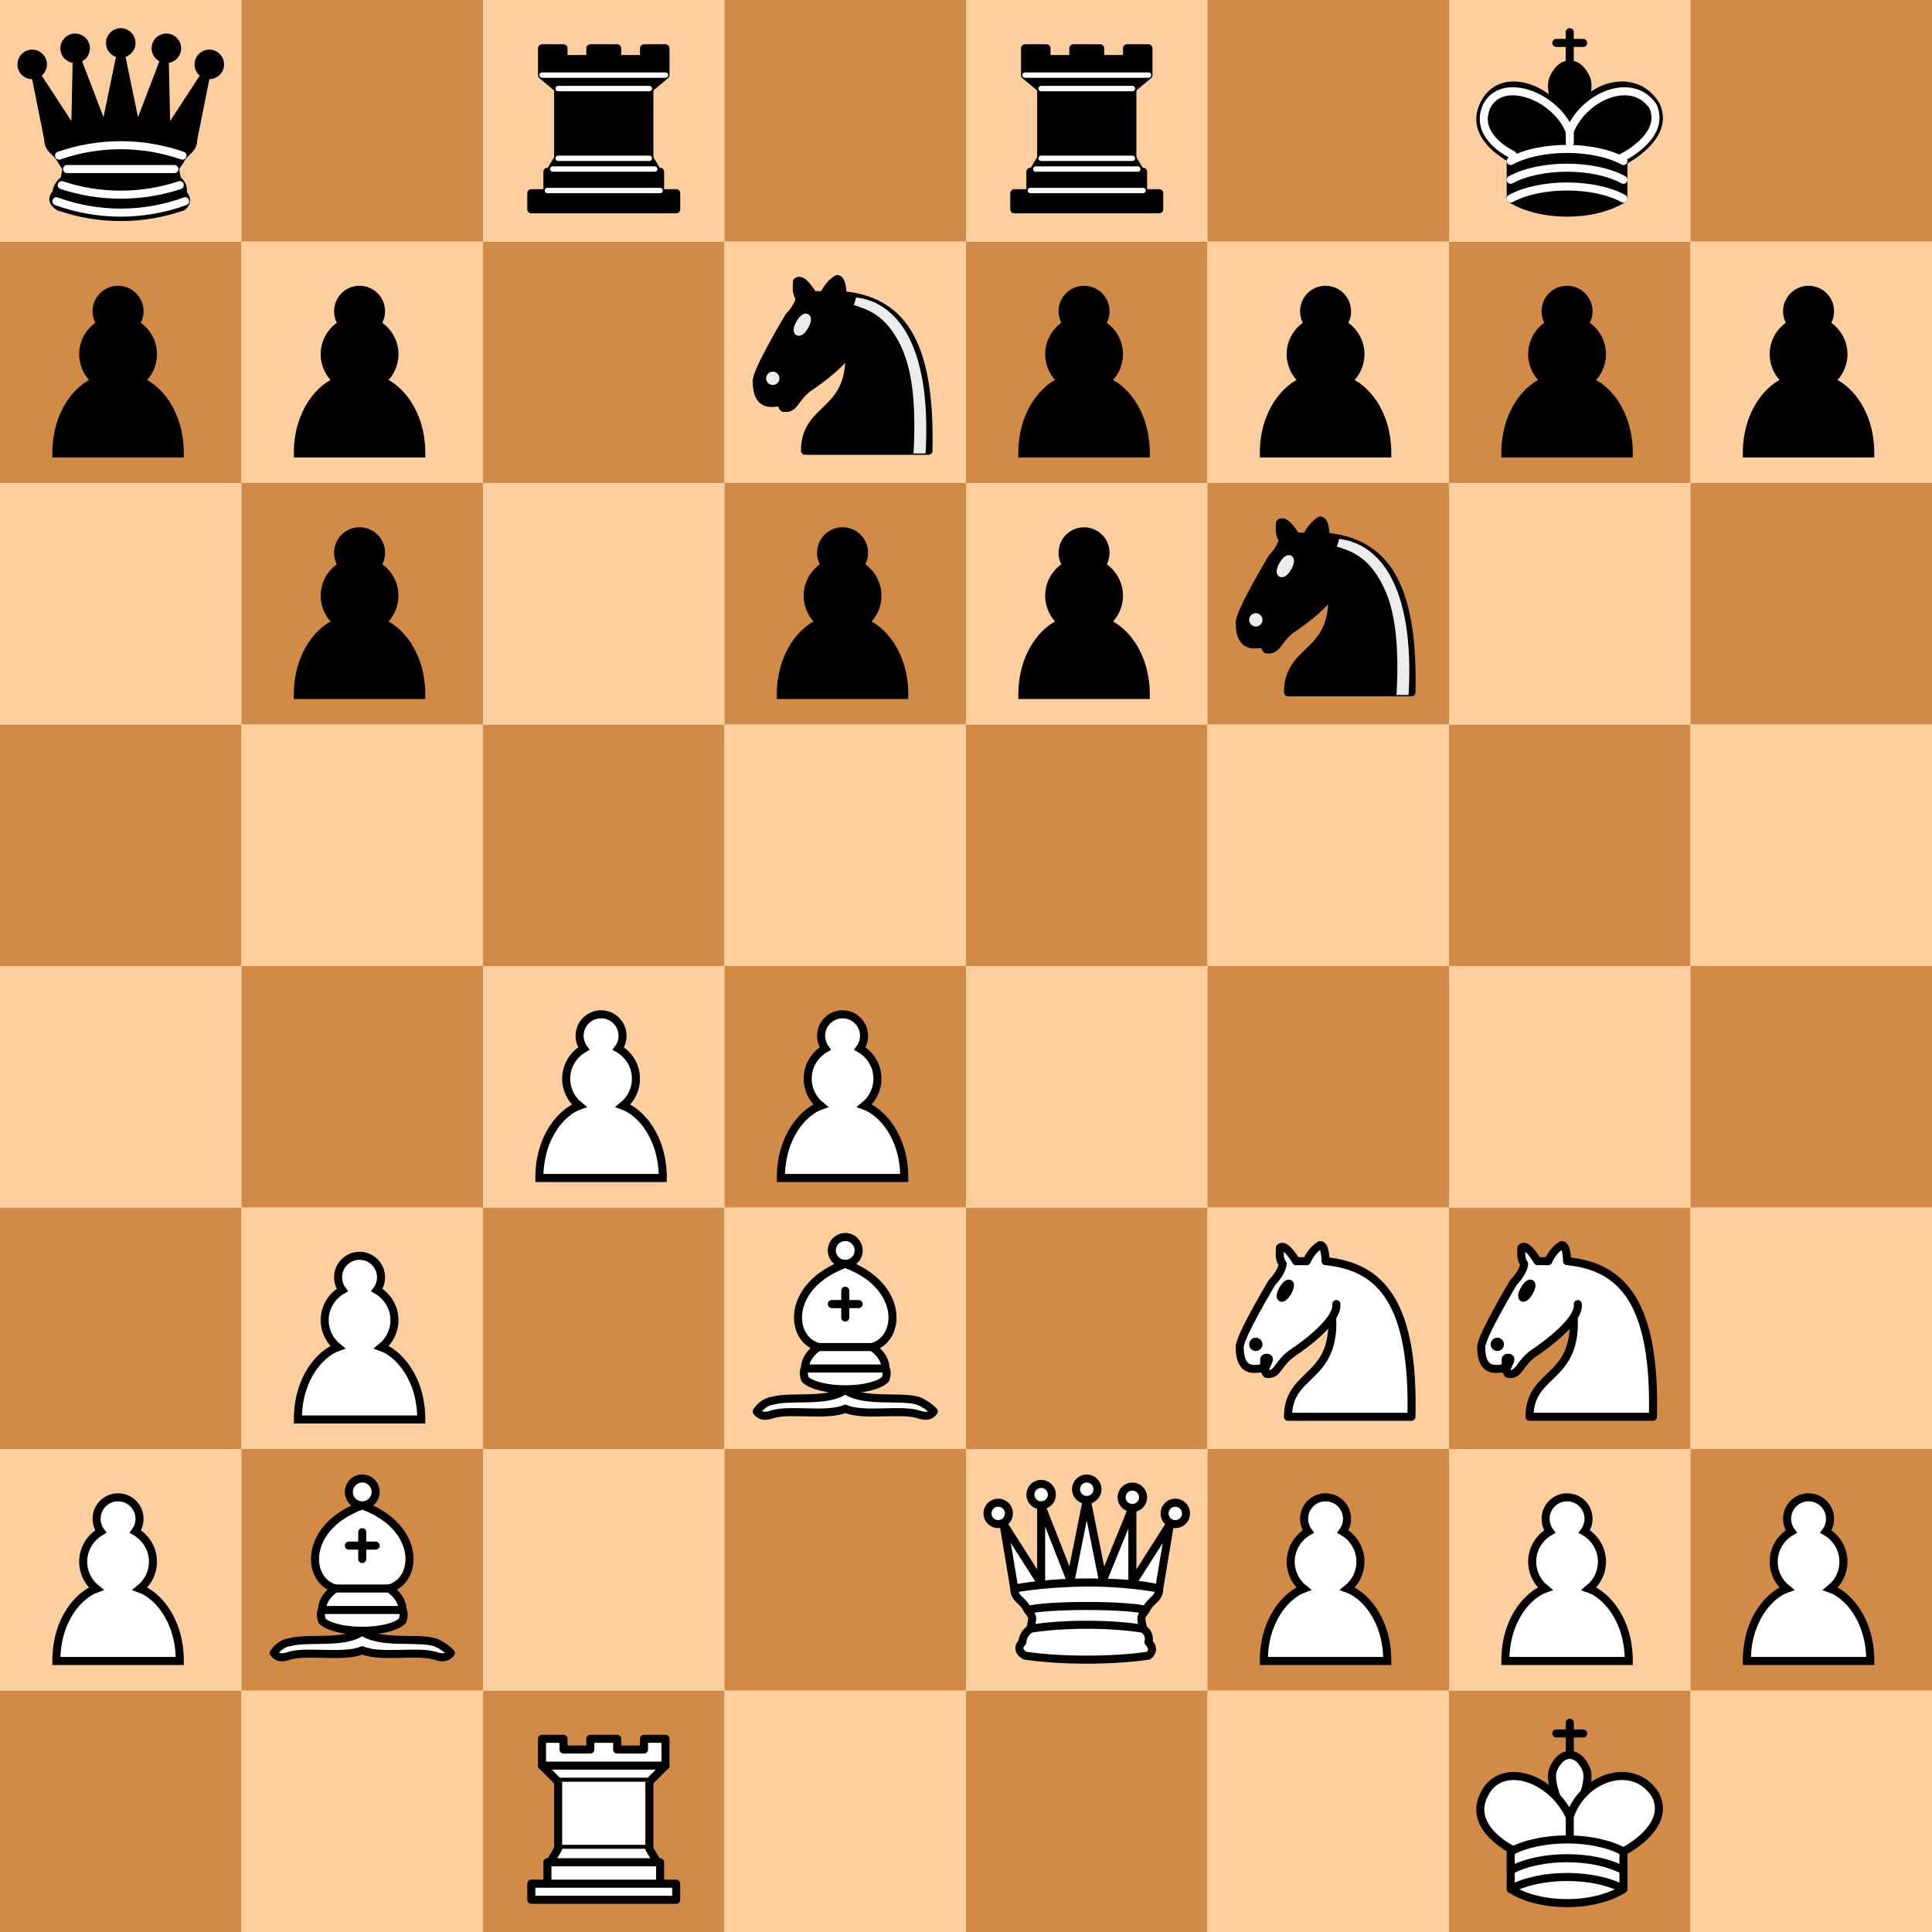
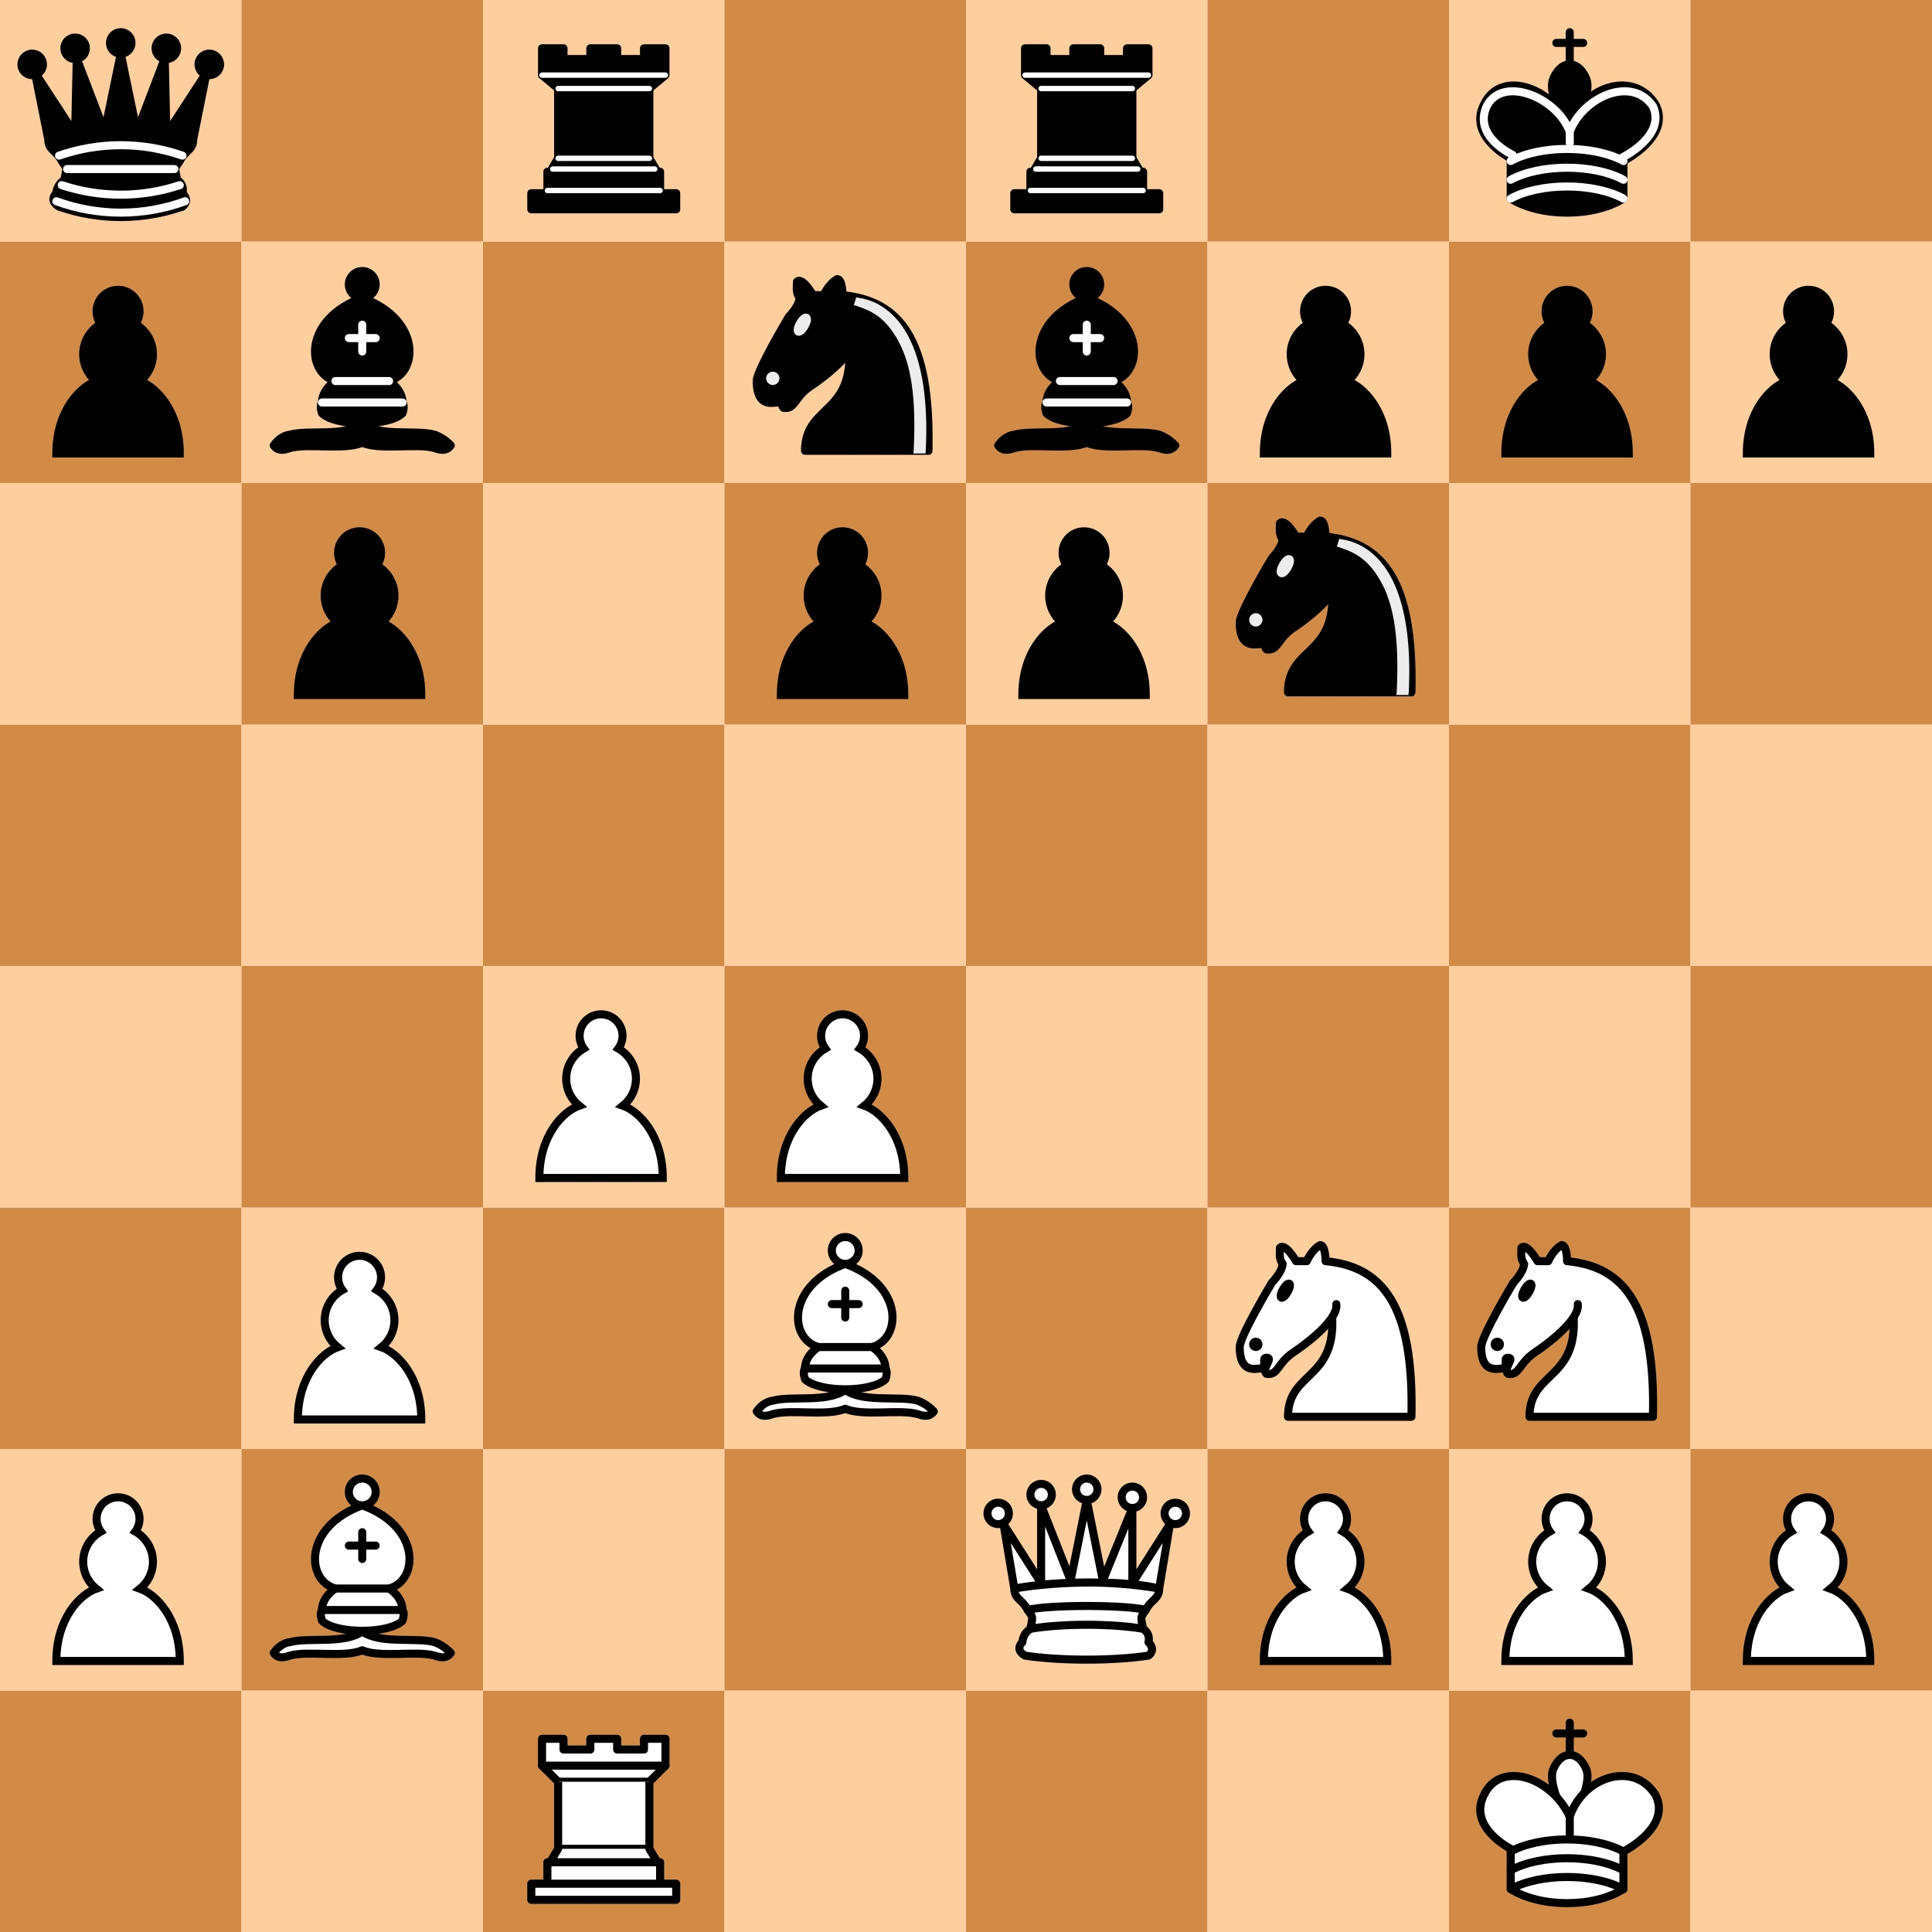
<svg xmlns="http://www.w3.org/2000/svg" xmlns:xlink="http://www.w3.org/1999/xlink" height="220" version="1.1" viewBox="0 0 360 360" width="220">
  <defs>
    <g class="white pawn" id="white-pawn">
      <path d="M22 9c-2.21 0-4 1.79-4 4 0 .89.29 1.71.78 2.38-1.95 1.12-3.28 3.21-3.28 5.62 0 2.03.94 3.84 2.41 5.03-3 1.06-7.41 5.55-7.41 13.47h23c0-7.92-4.41-12.41-7.41-13.47 1.47-1.19 2.41-3 2.41-5.03 0-2.41-1.33-4.5-3.28-5.62.49-.67.78-1.49.78-2.38 0-2.21-1.79-4-4-4z" fill="#fff" stroke="#000" stroke-linecap="round" stroke-width="1.5" />
    </g>
    <g class="white knight" fill="none" fill-rule="evenodd" id="white-knight" stroke="#000" stroke-linecap="round" stroke-linejoin="round" stroke-width="1.5">
      <path d="M 22,10 C 32.5,11 38.5,18 38,39 L 15,39 C 15,30 25,32.5 23,18" style="fill:#ffffff; stroke:#000000;" />
      <path d="M 24,18 C 24.38,20.91 18.45,25.37 16,27 C 13,29 13.18,31.34 11,31 C 9.958,30.06 12.41,27.96 11,28 C 10,28 11.19,29.23 10,30 C 9,30 5.997,31 6,26 C 6,24 12,14 12,14 C 12,14 13.89,12.1 14,10.5 C 13.27,9.506 13.5,8.5 13.5,7.5 C 14.5,6.5 16.5,10 16.5,10 L 18.5,10 C 18.5,10 19.28,8.008 21,7 C 22,7 22,10 22,10" style="fill:#ffffff; stroke:#000000;" />
      <path d="M 9.5 25.5 A 0.5 0.5 0 1 1 8.5,25.5 A 0.5 0.5 0 1 1 9.5 25.5 z" style="fill:#000000; stroke:#000000;" />
      <path d="M 15 15.5 A 0.5 1.5 0 1 1 14,15.5 A 0.5 1.5 0 1 1 15 15.5 z" style="fill:#000000; stroke:#000000;" transform="matrix(0.866,0.5,-0.5,0.866,9.693,-5.173)" />
    </g>
    <g class="white bishop" fill="none" fill-rule="evenodd" id="white-bishop" stroke="#000" stroke-linecap="round" stroke-linejoin="round" stroke-width="1.5">
      <g fill="#fff" stroke-linecap="butt">
        <path d="M9 36c3.39-.97 10.11.43 13.5-2 3.39 2.43 10.11 1.03 13.5 2 0 0 1.65.54 3 2-.68.97-1.65.99-3 .5-3.39-.97-10.11.46-13.5-1-3.39 1.46-10.11.03-13.5 1-1.354.49-2.323.47-3-.5 1.354-1.94 3-2 3-2zM15 32c2.5 2.5 12.5 2.5 15 0 .5-1.5 0-2 0-2 0-2.5-2.5-4-2.5-4 5.5-1.5 6-11.5-5-15.5-11 4-10.5 14-5 15.5 0 0-2.5 1.5-2.5 4 0 0-.5.5 0 2zM25 8a2.5 2.5 0 1 1-5 0 2.5 2.5 0 1 1 5 0z" />
      </g>
      <path d="M17.5 26h10M15 30h15m-7.5-14.5v5M20 18h5" stroke-linejoin="miter" />
    </g>
    <g class="white rook" fill="#fff" fill-rule="evenodd" id="white-rook" stroke="#000" stroke-linecap="round" stroke-linejoin="round" stroke-width="1.5">
      <path d="M9 39h27v-3H9v3zM12 36v-4h21v4H12zM11 14V9h4v2h5V9h5v2h5V9h4v5" stroke-linecap="butt" />
      <path d="M34 14l-3 3H14l-3-3" />
      <path d="M31 17v12.5H14V17" stroke-linecap="butt" stroke-linejoin="miter" />
      <path d="M31 29.5l1.5 2.5h-20l1.5-2.5" />
      <path d="M11 14h23" fill="none" stroke-linejoin="miter" />
    </g>
    <g class="white queen" fill="#fff" fill-rule="evenodd" id="white-queen" stroke="#000" stroke-linecap="round" stroke-linejoin="round" stroke-width="1.5">
      <path d="M8 12a2 2 0 1 1-4 0 2 2 0 1 1 4 0zM24.5 7.5a2 2 0 1 1-4 0 2 2 0 1 1 4 0zM41 12a2 2 0 1 1-4 0 2 2 0 1 1 4 0zM16 8.5a2 2 0 1 1-4 0 2 2 0 1 1 4 0zM33 9a2 2 0 1 1-4 0 2 2 0 1 1 4 0z" />
      <path d="M9 26c8.5-1.5 21-1.5 27 0l2-12-7 11V11l-5.5 13.5-3-15-3 15-5.5-14V25L7 14l2 12zM9 26c0 2 1.5 2 2.5 4 1 1.5 1 1 .5 3.5-1.5 1-1.5 2.5-1.5 2.5-1.5 1.5.5 2.5.5 2.5 6.5 1 16.5 1 23 0 0 0 1.5-1 0-2.5 0 0 .5-1.5-1-2.5-.5-2.5-.5-2 .5-3.5 1-2 2.5-2 2.5-4-8.5-1.5-18.5-1.5-27 0z" stroke-linecap="butt" />
      <path d="M11.5 30c3.5-1 18.5-1 22 0M12 33.5c6-1 15-1 21 0" fill="none" />
    </g>
    <g class="white king" fill="none" fill-rule="evenodd" id="white-king" stroke="#000" stroke-linecap="round" stroke-linejoin="round" stroke-width="1.5">
      <path d="M22.5 11.63V6M20 8h5" stroke-linejoin="miter" />
      <path d="M22.5 25s4.5-7.5 3-10.5c0 0-1-2.5-3-2.5s-3 2.5-3 2.5c-1.5 3 3 10.5 3 10.5" fill="#fff" stroke-linecap="butt" stroke-linejoin="miter" />
      <path d="M11.5 37c5.5 3.5 15.5 3.5 21 0v-7s9-4.5 6-10.5c-4-6.5-13.5-3.5-16 4V27v-3.5c-3.5-7.5-13-10.5-16-4-3 6 5 10 5 10V37z" fill="#fff" />
      <path d="M11.5 30c5.5-3 15.5-3 21 0m-21 3.5c5.5-3 15.5-3 21 0m-21 3.5c5.5-3 15.5-3 21 0" />
    </g>
    <g class="black pawn" id="black-pawn">
      <path d="M22 9c-2.21 0-4 1.79-4 4 0 .89.29 1.71.78 2.38-1.95 1.12-3.28 3.21-3.28 5.62 0 2.03.94 3.84 2.41 5.03-3 1.06-7.41 5.55-7.41 13.47h23c0-7.92-4.41-12.41-7.41-13.47 1.47-1.19 2.41-3 2.41-5.03 0-2.41-1.33-4.5-3.28-5.62.49-.67.78-1.49.78-2.38 0-2.21-1.79-4-4-4z" stroke="#000" stroke-linecap="round" stroke-width="1.5" />
    </g>
    <g class="black knight" fill="none" fill-rule="evenodd" id="black-knight" stroke="#000" stroke-linecap="round" stroke-linejoin="round" stroke-width="1.5">
      <path d="M 22,10 C 32.5,11 38.5,18 38,39 L 15,39 C 15,30 25,32.5 23,18" style="fill:#000000; stroke:#000000;" />
      <path d="M 24,18 C 24.38,20.91 18.45,25.37 16,27 C 13,29 13.18,31.34 11,31 C 9.958,30.06 12.41,27.96 11,28 C 10,28 11.19,29.23 10,30 C 9,30 5.997,31 6,26 C 6,24 12,14 12,14 C 12,14 13.89,12.1 14,10.5 C 13.27,9.506 13.5,8.5 13.5,7.5 C 14.5,6.5 16.5,10 16.5,10 L 18.5,10 C 18.5,10 19.28,8.008 21,7 C 22,7 22,10 22,10" style="fill:#000000; stroke:#000000;" />
      <path d="M 9.5 25.5 A 0.5 0.5 0 1 1 8.5,25.5 A 0.5 0.5 0 1 1 9.5 25.5 z" style="fill:#ececec; stroke:#ececec;" />
      <path d="M 15 15.5 A 0.5 1.5 0 1 1 14,15.5 A 0.5 1.5 0 1 1 15 15.5 z" style="fill:#ececec; stroke:#ececec;" transform="matrix(0.866,0.5,-0.5,0.866,9.693,-5.173)" />
      <path d="M 24.55,10.4 L 24.1,11.85 L 24.6,12 C 27.75,13 30.25,14.49 32.5,18.75 C 34.75,23.01 35.75,29.06 35.25,39 L 35.2,39.5 L 37.45,39.5 L 37.5,39 C 38,28.94 36.62,22.15 34.25,17.66 C 31.88,13.17 28.46,11.02 25.06,10.5 L 24.55,10.4 z " style="fill:#ececec; stroke:none;" />
+     </g>
+     <g class="black bishop" fill="none" fill-rule="evenodd" id="black-bishop" stroke="#000" stroke-linecap="round" stroke-linejoin="round" stroke-width="1.5">
+       <path d="M9 36c3.39-.97 10.11.43 13.5-2 3.39 2.43 10.11 1.03 13.5 2 0 0 1.65.54 3 2-.68.97-1.65.99-3 .5-3.39-.97-10.11.46-13.5-1-3.39 1.46-10.11.03-13.5 1-1.354.49-2.323.47-3-.5 1.354-1.94 3-2 3-2zm6-4c2.5 2.5 12.5 2.5 15 0 .5-1.5 0-2 0-2 0-2.5-2.5-4-2.5-4 5.5-1.5 6-11.5-5-15.5-11 4-10.5 14-5 15.5 0 0-2.5 1.5-2.5 4 0 0-.5.5 0 2zM25 8a2.5 2.5 0 1 1-5 0 2.5 2.5 0 1 1 5 0z" fill="#000" stroke-linecap="butt" />
+       <path d="M17.5 26h10M15 30h15m-7.5-14.5v5M20 18h5" stroke="#fff" stroke-linejoin="miter" />
    </g>
    <g class="black rook" fill="#000" fill-rule="evenodd" id="black-rook" stroke="#000" stroke-linecap="round" stroke-linejoin="round" stroke-width="1.5">
      <path d="M9 39h27v-3H9v3zM12.5 32l1.5-2.5h17l1.5 2.5h-20zM12 36v-4h21v4H12z" stroke-linecap="butt" />
      <path d="M14 29.5v-13h17v13H14z" stroke-linecap="butt" stroke-linejoin="miter" />
      <path d="M14 16.5L11 14h23l-3 2.5H14zM11 14V9h4v2h5V9h5v2h5V9h4v5H11z" stroke-linecap="butt" />
      <path d="M12 35.5h21M13 31.5h19M14 29.5h17M14 16.5h17M11 14h23" fill="none" stroke="#fff" stroke-linejoin="miter" stroke-width="1" />
    </g>
    <g class="black queen" fill="#000" fill-rule="evenodd" id="black-queen" stroke="#000" stroke-linecap="round" stroke-linejoin="round" stroke-width="1.5">
      <g fill="#000" stroke="none">
        <circle cx="6" cy="12" r="2.75" />
        <circle cx="14" cy="9" r="2.75" />
        <circle cx="22.5" cy="8" r="2.75" />
        <circle cx="31" cy="9" r="2.75" />
        <circle cx="39" cy="12" r="2.75" />
      </g>
      <path d="M9 26c8.5-1.5 21-1.5 27 0l2.5-12.5L31 25l-.3-14.1-5.2 13.6-3-14.5-3 14.5-5.2-13.6L14 25 6.5 13.5 9 26zM9 26c0 2 1.5 2 2.5 4 1 1.5 1 1 .5 3.5-1.5 1-1.5 2.5-1.5 2.5-1.5 1.5.5 2.5.5 2.5 6.5 1 16.5 1 23 0 0 0 1.5-1 0-2.5 0 0 .5-1.5-1-2.5-.5-2.5-.5-2 .5-3.5 1-2 2.5-2 2.5-4-8.5-1.5-18.5-1.5-27 0z" stroke-linecap="butt" />
      <path d="M11 38.5a35 35 1 0 0 23 0" fill="none" stroke-linecap="butt" />
      <path d="M11 29a35 35 1 0 1 23 0M12.5 31.5h20M11.5 34.5a35 35 1 0 0 22 0M10.5 37.5a35 35 1 0 0 24 0" fill="none" stroke="#fff" />
    </g>
    <g class="black king" fill="none" fill-rule="evenodd" id="black-king" stroke="#000" stroke-linecap="round" stroke-linejoin="round" stroke-width="1.5">
      <path d="M22.5 11.63V6" stroke-linejoin="miter" />
      <path d="M22.5 25s4.5-7.5 3-10.5c0 0-1-2.5-3-2.5s-3 2.5-3 2.5c-1.5 3 3 10.5 3 10.5" fill="#000" stroke-linecap="butt" stroke-linejoin="miter" />
      <path d="M11.5 37c5.5 3.5 15.5 3.5 21 0v-7s9-4.5 6-10.5c-4-6.5-13.5-3.5-16 4V27v-3.5c-3.5-7.5-13-10.5-16-4-3 6 5 10 5 10V37z" fill="#000" />
      <path d="M20 8h5" stroke-linejoin="miter" />
      <path d="M32 29.5s8.5-4 6.03-9.65C34.15 14 25 18 22.5 24.5l.01 2.1-.01-2.1C20 18 9.906 14 6.997 19.85c-2.497 5.65 4.853 9 4.853 9M11.5 30c5.5-3 15.5-3 21 0m-21 3.5c5.5-3 15.5-3 21 0m-21 3.5c5.5-3 15.5-3 21 0" stroke="#fff" />
    </g>
  </defs>
  <rect class="square dark a1" fill="#d18b47" height="45" stroke="none" width="45" x="0" y="315" />
  <rect class="square light b1" fill="#ffce9e" height="45" stroke="none" width="45" x="45" y="315" />
  <rect class="square dark c1" fill="#d18b47" height="45" stroke="none" width="45" x="90" y="315" />
  <use transform="translate(90, 315)" xlink:href="#white-rook" />
  <rect class="square light d1" fill="#ffce9e" height="45" stroke="none" width="45" x="135" y="315" />
  <rect class="square dark e1" fill="#d18b47" height="45" stroke="none" width="45" x="180" y="315" />
  <rect class="square light f1" fill="#ffce9e" height="45" stroke="none" width="45" x="225" y="315" />
  <rect class="square dark g1" fill="#d18b47" height="45" stroke="none" width="45" x="270" y="315" />
  <use transform="translate(270, 315)" xlink:href="#white-king" />
  <rect class="square light h1" fill="#ffce9e" height="45" stroke="none" width="45" x="315" y="315" />
  <rect class="square light a2" fill="#ffce9e" height="45" stroke="none" width="45" x="0" y="270" />
  <use transform="translate(0, 270)" xlink:href="#white-pawn" />
  <rect class="square dark b2" fill="#d18b47" height="45" stroke="none" width="45" x="45" y="270" />
  <use transform="translate(45, 270)" xlink:href="#white-bishop" />
  <rect class="square light c2" fill="#ffce9e" height="45" stroke="none" width="45" x="90" y="270" />
  <rect class="square dark d2" fill="#d18b47" height="45" stroke="none" width="45" x="135" y="270" />
  <rect class="square light e2" fill="#ffce9e" height="45" stroke="none" width="45" x="180" y="270" />
  <use transform="translate(180, 270)" xlink:href="#white-queen" />
  <rect class="square dark f2" fill="#d18b47" height="45" stroke="none" width="45" x="225" y="270" />
  <use transform="translate(225, 270)" xlink:href="#white-pawn" />
  <rect class="square light g2" fill="#ffce9e" height="45" stroke="none" width="45" x="270" y="270" />
  <use transform="translate(270, 270)" xlink:href="#white-pawn" />
  <rect class="square dark h2" fill="#d18b47" height="45" stroke="none" width="45" x="315" y="270" />
  <use transform="translate(315, 270)" xlink:href="#white-pawn" />
  <rect class="square dark a3" fill="#d18b47" height="45" stroke="none" width="45" x="0" y="225" />
  <rect class="square light b3" fill="#ffce9e" height="45" stroke="none" width="45" x="45" y="225" />
  <use transform="translate(45, 225)" xlink:href="#white-pawn" />
  <rect class="square dark c3" fill="#d18b47" height="45" stroke="none" width="45" x="90" y="225" />
  <rect class="square light d3" fill="#ffce9e" height="45" stroke="none" width="45" x="135" y="225" />
  <use transform="translate(135, 225)" xlink:href="#white-bishop" />
  <rect class="square dark e3" fill="#d18b47" height="45" stroke="none" width="45" x="180" y="225" />
  <rect class="square light f3" fill="#ffce9e" height="45" stroke="none" width="45" x="225" y="225" />
  <use transform="translate(225, 225)" xlink:href="#white-knight" />
  <rect class="square dark g3" fill="#d18b47" height="45" stroke="none" width="45" x="270" y="225" />
  <use transform="translate(270, 225)" xlink:href="#white-knight" />
  <rect class="square light h3" fill="#ffce9e" height="45" stroke="none" width="45" x="315" y="225" />
  <rect class="square light a4" fill="#ffce9e" height="45" stroke="none" width="45" x="0" y="180" />
  <rect class="square dark b4" fill="#d18b47" height="45" stroke="none" width="45" x="45" y="180" />
  <rect class="square light c4" fill="#ffce9e" height="45" stroke="none" width="45" x="90" y="180" />
  <use transform="translate(90, 180)" xlink:href="#white-pawn" />
  <rect class="square dark d4" fill="#d18b47" height="45" stroke="none" width="45" x="135" y="180" />
  <use transform="translate(135, 180)" xlink:href="#white-pawn" />
  <rect class="square light e4" fill="#ffce9e" height="45" stroke="none" width="45" x="180" y="180" />
  <rect class="square dark f4" fill="#d18b47" height="45" stroke="none" width="45" x="225" y="180" />
  <rect class="square light g4" fill="#ffce9e" height="45" stroke="none" width="45" x="270" y="180" />
  <rect class="square dark h4" fill="#d18b47" height="45" stroke="none" width="45" x="315" y="180" />
  <rect class="square dark a5" fill="#d18b47" height="45" stroke="none" width="45" x="0" y="135" />
  <rect class="square light b5" fill="#ffce9e" height="45" stroke="none" width="45" x="45" y="135" />
  <rect class="square dark c5" fill="#d18b47" height="45" stroke="none" width="45" x="90" y="135" />
  <rect class="square light d5" fill="#ffce9e" height="45" stroke="none" width="45" x="135" y="135" />
  <rect class="square dark e5" fill="#d18b47" height="45" stroke="none" width="45" x="180" y="135" />
  <rect class="square light f5" fill="#ffce9e" height="45" stroke="none" width="45" x="225" y="135" />
  <rect class="square dark g5" fill="#d18b47" height="45" stroke="none" width="45" x="270" y="135" />
  <rect class="square light h5" fill="#ffce9e" height="45" stroke="none" width="45" x="315" y="135" />
  <rect class="square light a6" fill="#ffce9e" height="45" stroke="none" width="45" x="0" y="90" />
  <rect class="square dark b6" fill="#d18b47" height="45" stroke="none" width="45" x="45" y="90" />
  <use transform="translate(45, 90)" xlink:href="#black-pawn" />
  <rect class="square light c6" fill="#ffce9e" height="45" stroke="none" width="45" x="90" y="90" />
  <rect class="square dark d6" fill="#d18b47" height="45" stroke="none" width="45" x="135" y="90" />
  <use transform="translate(135, 90)" xlink:href="#black-pawn" />
  <rect class="square light e6" fill="#ffce9e" height="45" stroke="none" width="45" x="180" y="90" />
  <use transform="translate(180, 90)" xlink:href="#black-pawn" />
  <rect class="square dark f6" fill="#d18b47" height="45" stroke="none" width="45" x="225" y="90" />
  <use transform="translate(225, 90)" xlink:href="#black-knight" />
  <rect class="square light g6" fill="#ffce9e" height="45" stroke="none" width="45" x="270" y="90" />
  <rect class="square dark h6" fill="#d18b47" height="45" stroke="none" width="45" x="315" y="90" />
  <rect class="square dark a7" fill="#d18b47" height="45" stroke="none" width="45" x="0" y="45" />
  <use transform="translate(0, 45)" xlink:href="#black-pawn" />
  <rect class="square light b7" fill="#ffce9e" height="45" stroke="none" width="45" x="45" y="45" />
-   <use transform="translate(45, 45)" xlink:href="#black-pawn" />
+   <use transform="translate(45, 45)" xlink:href="#black-bishop" />
  <rect class="square dark c7" fill="#d18b47" height="45" stroke="none" width="45" x="90" y="45" />
  <rect class="square light d7" fill="#ffce9e" height="45" stroke="none" width="45" x="135" y="45" />
  <use transform="translate(135, 45)" xlink:href="#black-knight" />
  <rect class="square dark e7" fill="#d18b47" height="45" stroke="none" width="45" x="180" y="45" />
-   <use transform="translate(180, 45)" xlink:href="#black-pawn" />
+   <use transform="translate(180, 45)" xlink:href="#black-bishop" />
  <rect class="square light f7" fill="#ffce9e" height="45" stroke="none" width="45" x="225" y="45" />
  <use transform="translate(225, 45)" xlink:href="#black-pawn" />
  <rect class="square dark g7" fill="#d18b47" height="45" stroke="none" width="45" x="270" y="45" />
  <use transform="translate(270, 45)" xlink:href="#black-pawn" />
  <rect class="square light h7" fill="#ffce9e" height="45" stroke="none" width="45" x="315" y="45" />
  <use transform="translate(315, 45)" xlink:href="#black-pawn" />
  <rect class="square light a8" fill="#ffce9e" height="45" stroke="none" width="45" x="0" y="0" />
  <use transform="translate(0, 0)" xlink:href="#black-queen" />
  <rect class="square dark b8" fill="#d18b47" height="45" stroke="none" width="45" x="45" y="0" />
  <rect class="square light c8" fill="#ffce9e" height="45" stroke="none" width="45" x="90" y="0" />
  <use transform="translate(90, 0)" xlink:href="#black-rook" />
  <rect class="square dark d8" fill="#d18b47" height="45" stroke="none" width="45" x="135" y="0" />
  <rect class="square light e8" fill="#ffce9e" height="45" stroke="none" width="45" x="180" y="0" />
  <use transform="translate(180, 0)" xlink:href="#black-rook" />
  <rect class="square dark f8" fill="#d18b47" height="45" stroke="none" width="45" x="225" y="0" />
  <rect class="square light g8" fill="#ffce9e" height="45" stroke="none" width="45" x="270" y="0" />
  <use transform="translate(270, 0)" xlink:href="#black-king" />
  <rect class="square dark h8" fill="#d18b47" height="45" stroke="none" width="45" x="315" y="0" />
</svg>
